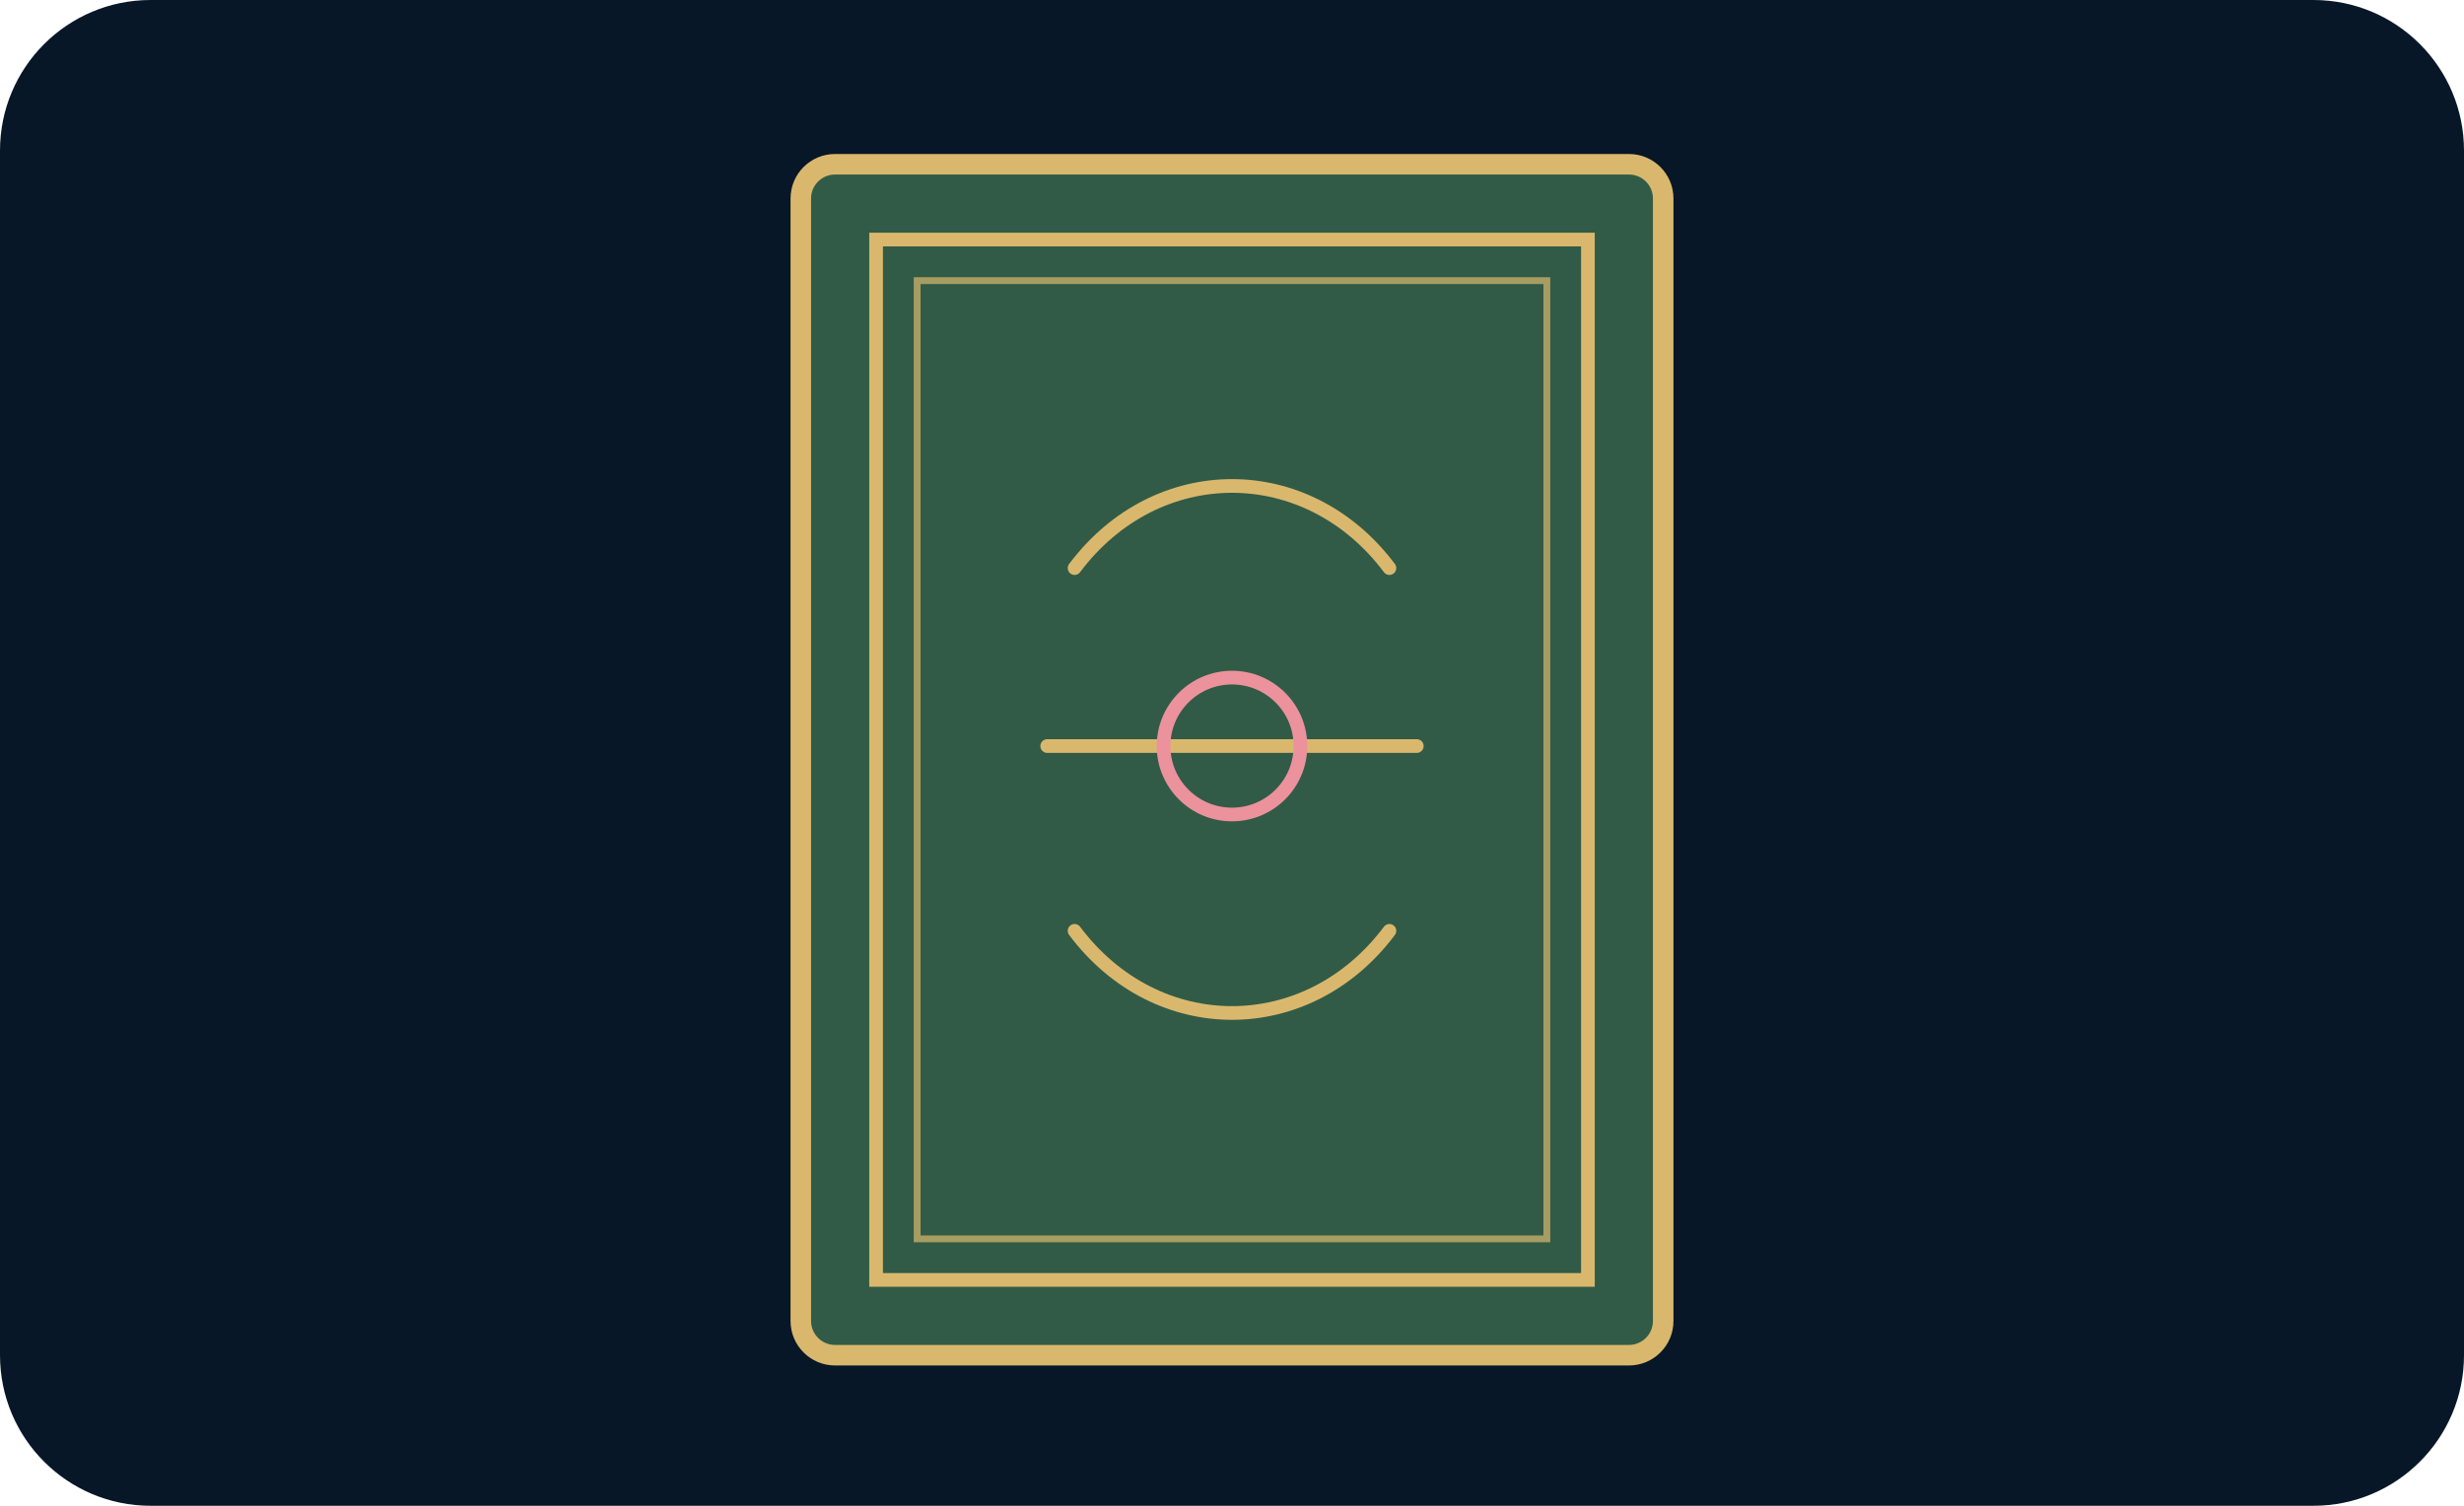
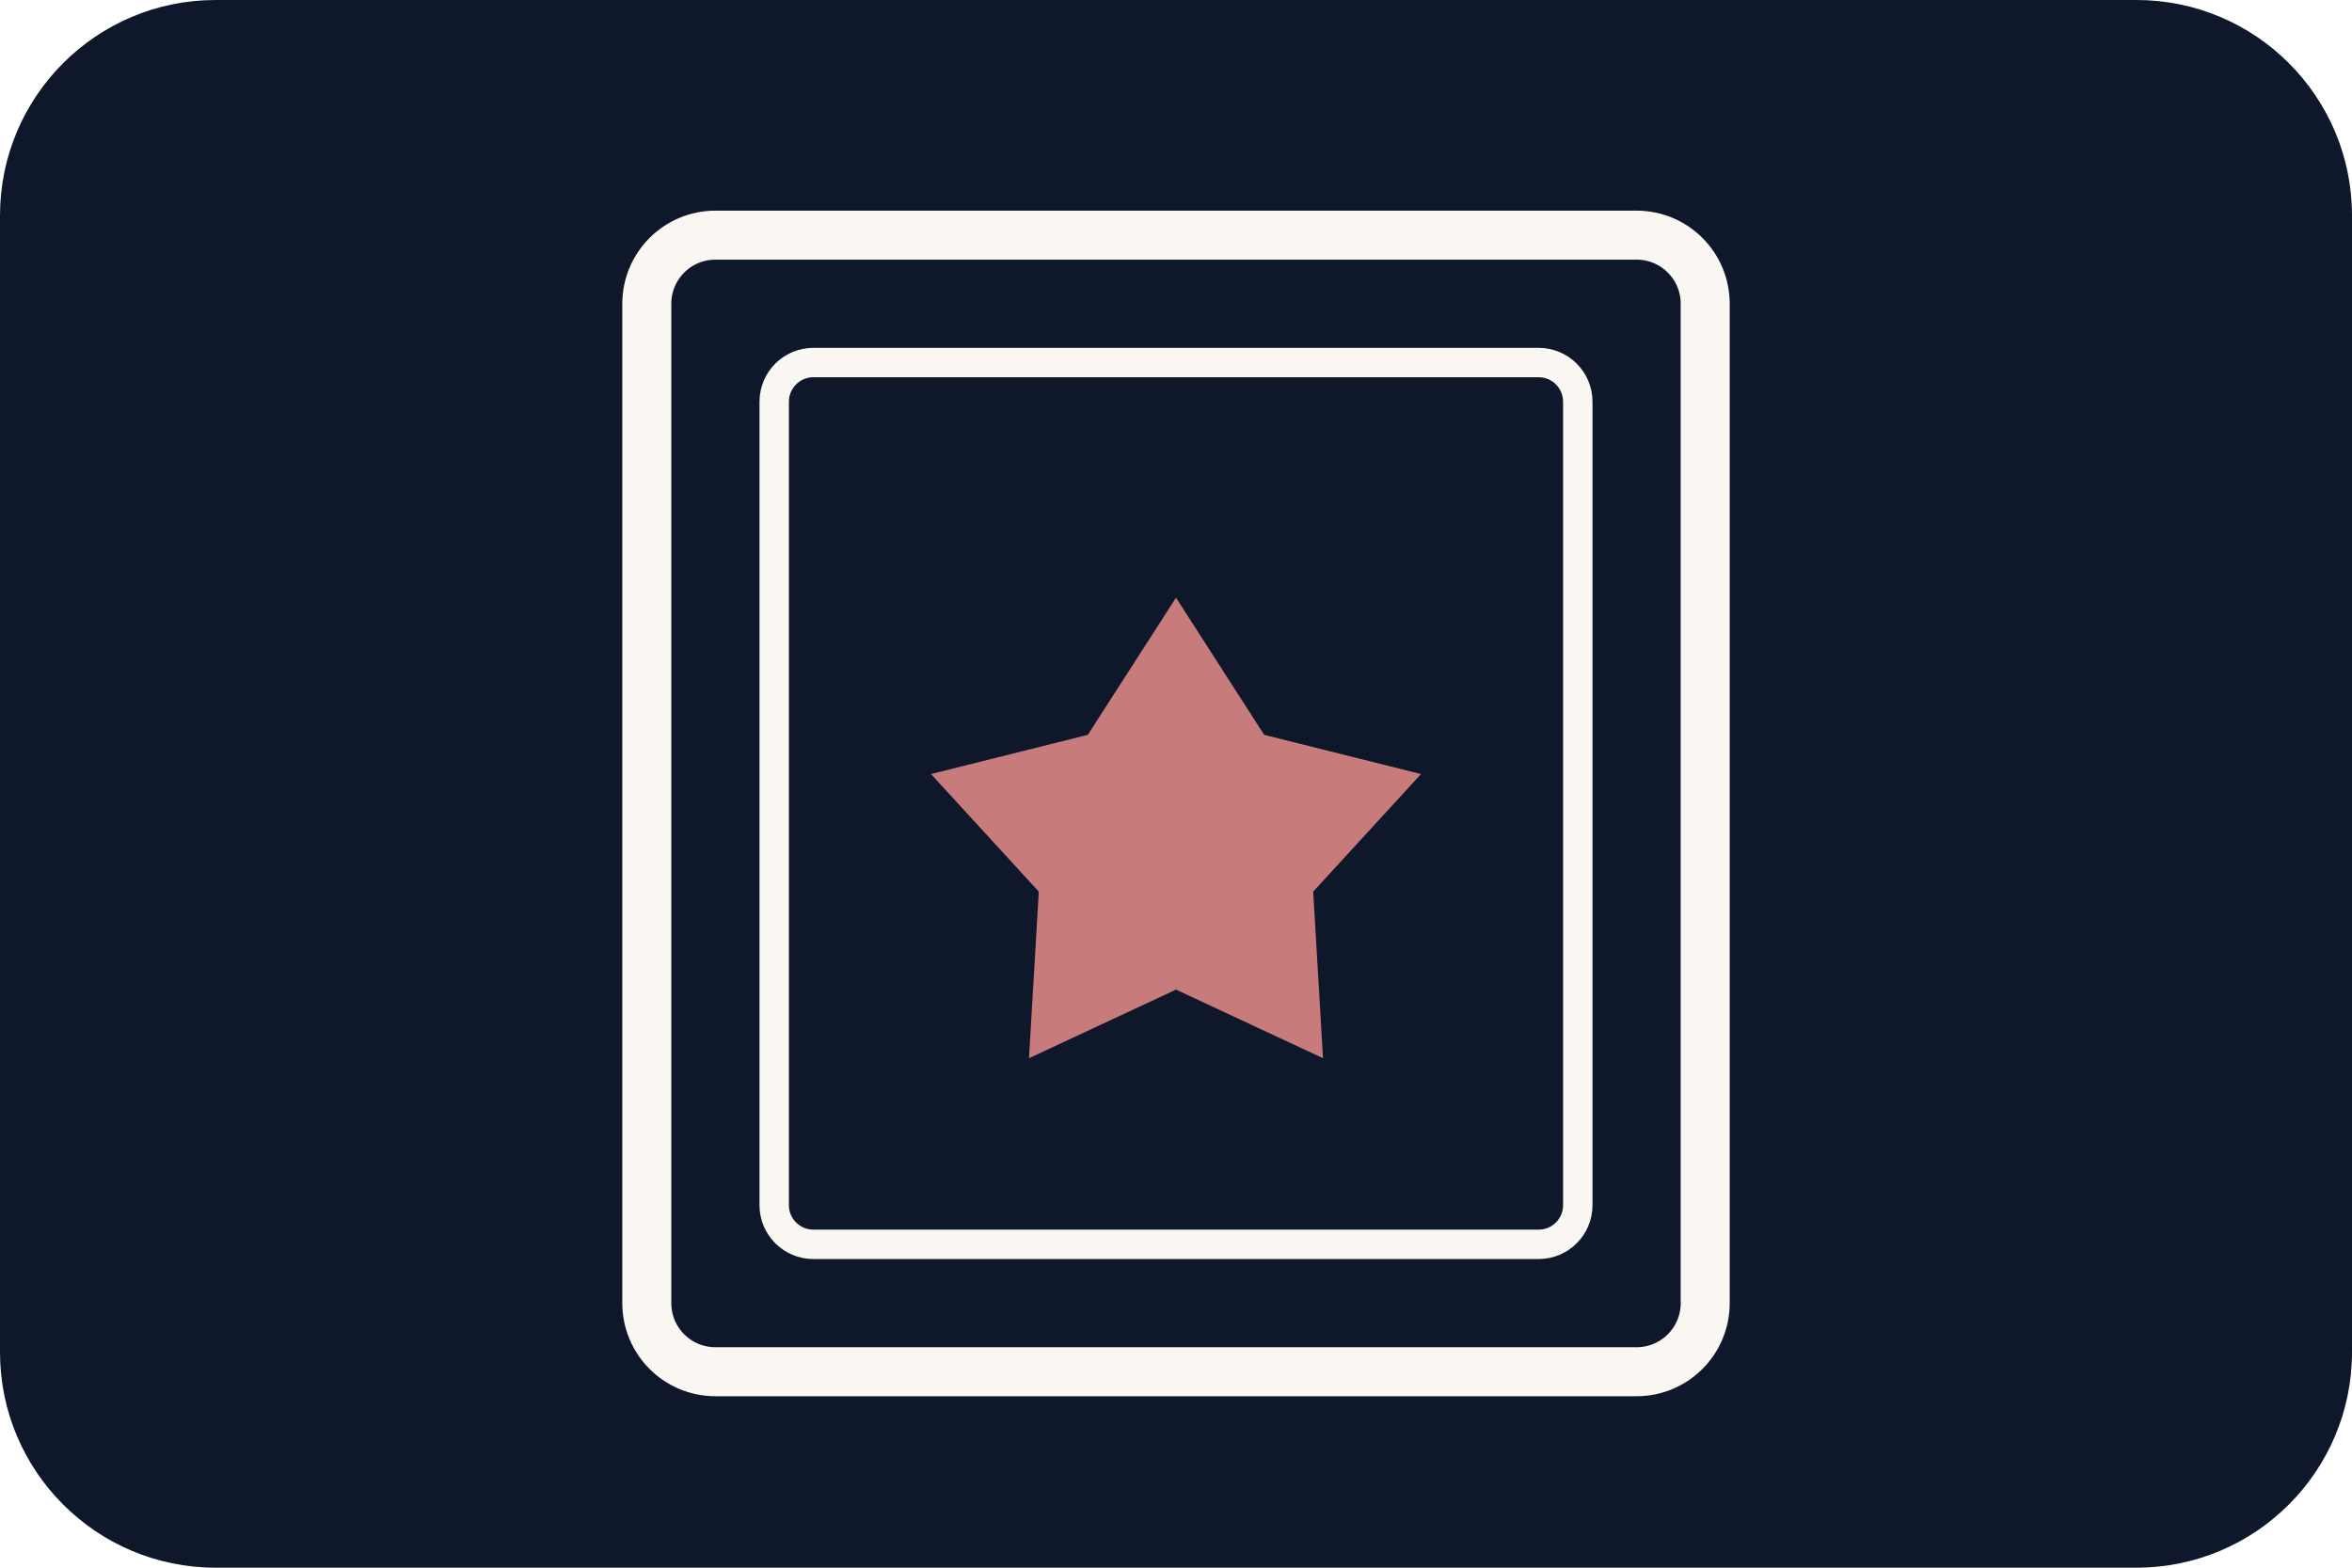
- <svg xmlns="http://www.w3.org/2000/svg" viewBox="0 0 360 220">
-   <rect width="360" height="220" rx="22" fill="#071727" />
-   <rect x="117" y="24" width="126" height="174" rx="5" fill="#315b47" stroke="#d9b86d" stroke-width="3" />
-   <rect x="128" y="35" width="104" height="152" fill="none" stroke="#d9b86d" stroke-width="2" />
-   <rect x="134" y="41" width="92" height="140" fill="none" stroke="#d9b86d" stroke-opacity=".7" />
-   <path d="M157 83c12-16 34-16 46 0M157 136c12 16 34 16 46 0M153 109h54" fill="none" stroke="#d9b86d" stroke-width="2" stroke-linecap="round" />
-   <circle cx="180" cy="109" r="10" fill="none" stroke="#eb929c" stroke-width="2" />
+ <svg xmlns="http://www.w3.org/2000/svg" viewBox="0 0 240 160">
+   <rect width="240" height="160" rx="22" fill="#0F172A" />
+   <rect x="66" y="24" width="108" height="116" rx="7" fill="none" stroke="#FAF7F2" stroke-width="5" />
+   <rect x="79" y="37" width="82" height="90" rx="4" fill="none" stroke="#FAF7F2" stroke-width="3" />
+   <path d="M120 61l9 14 16 4-11 12 1 17-15-7-15 7 1-17-11-12 16-4 9-14Z" fill="#C77B7B" />
</svg>
